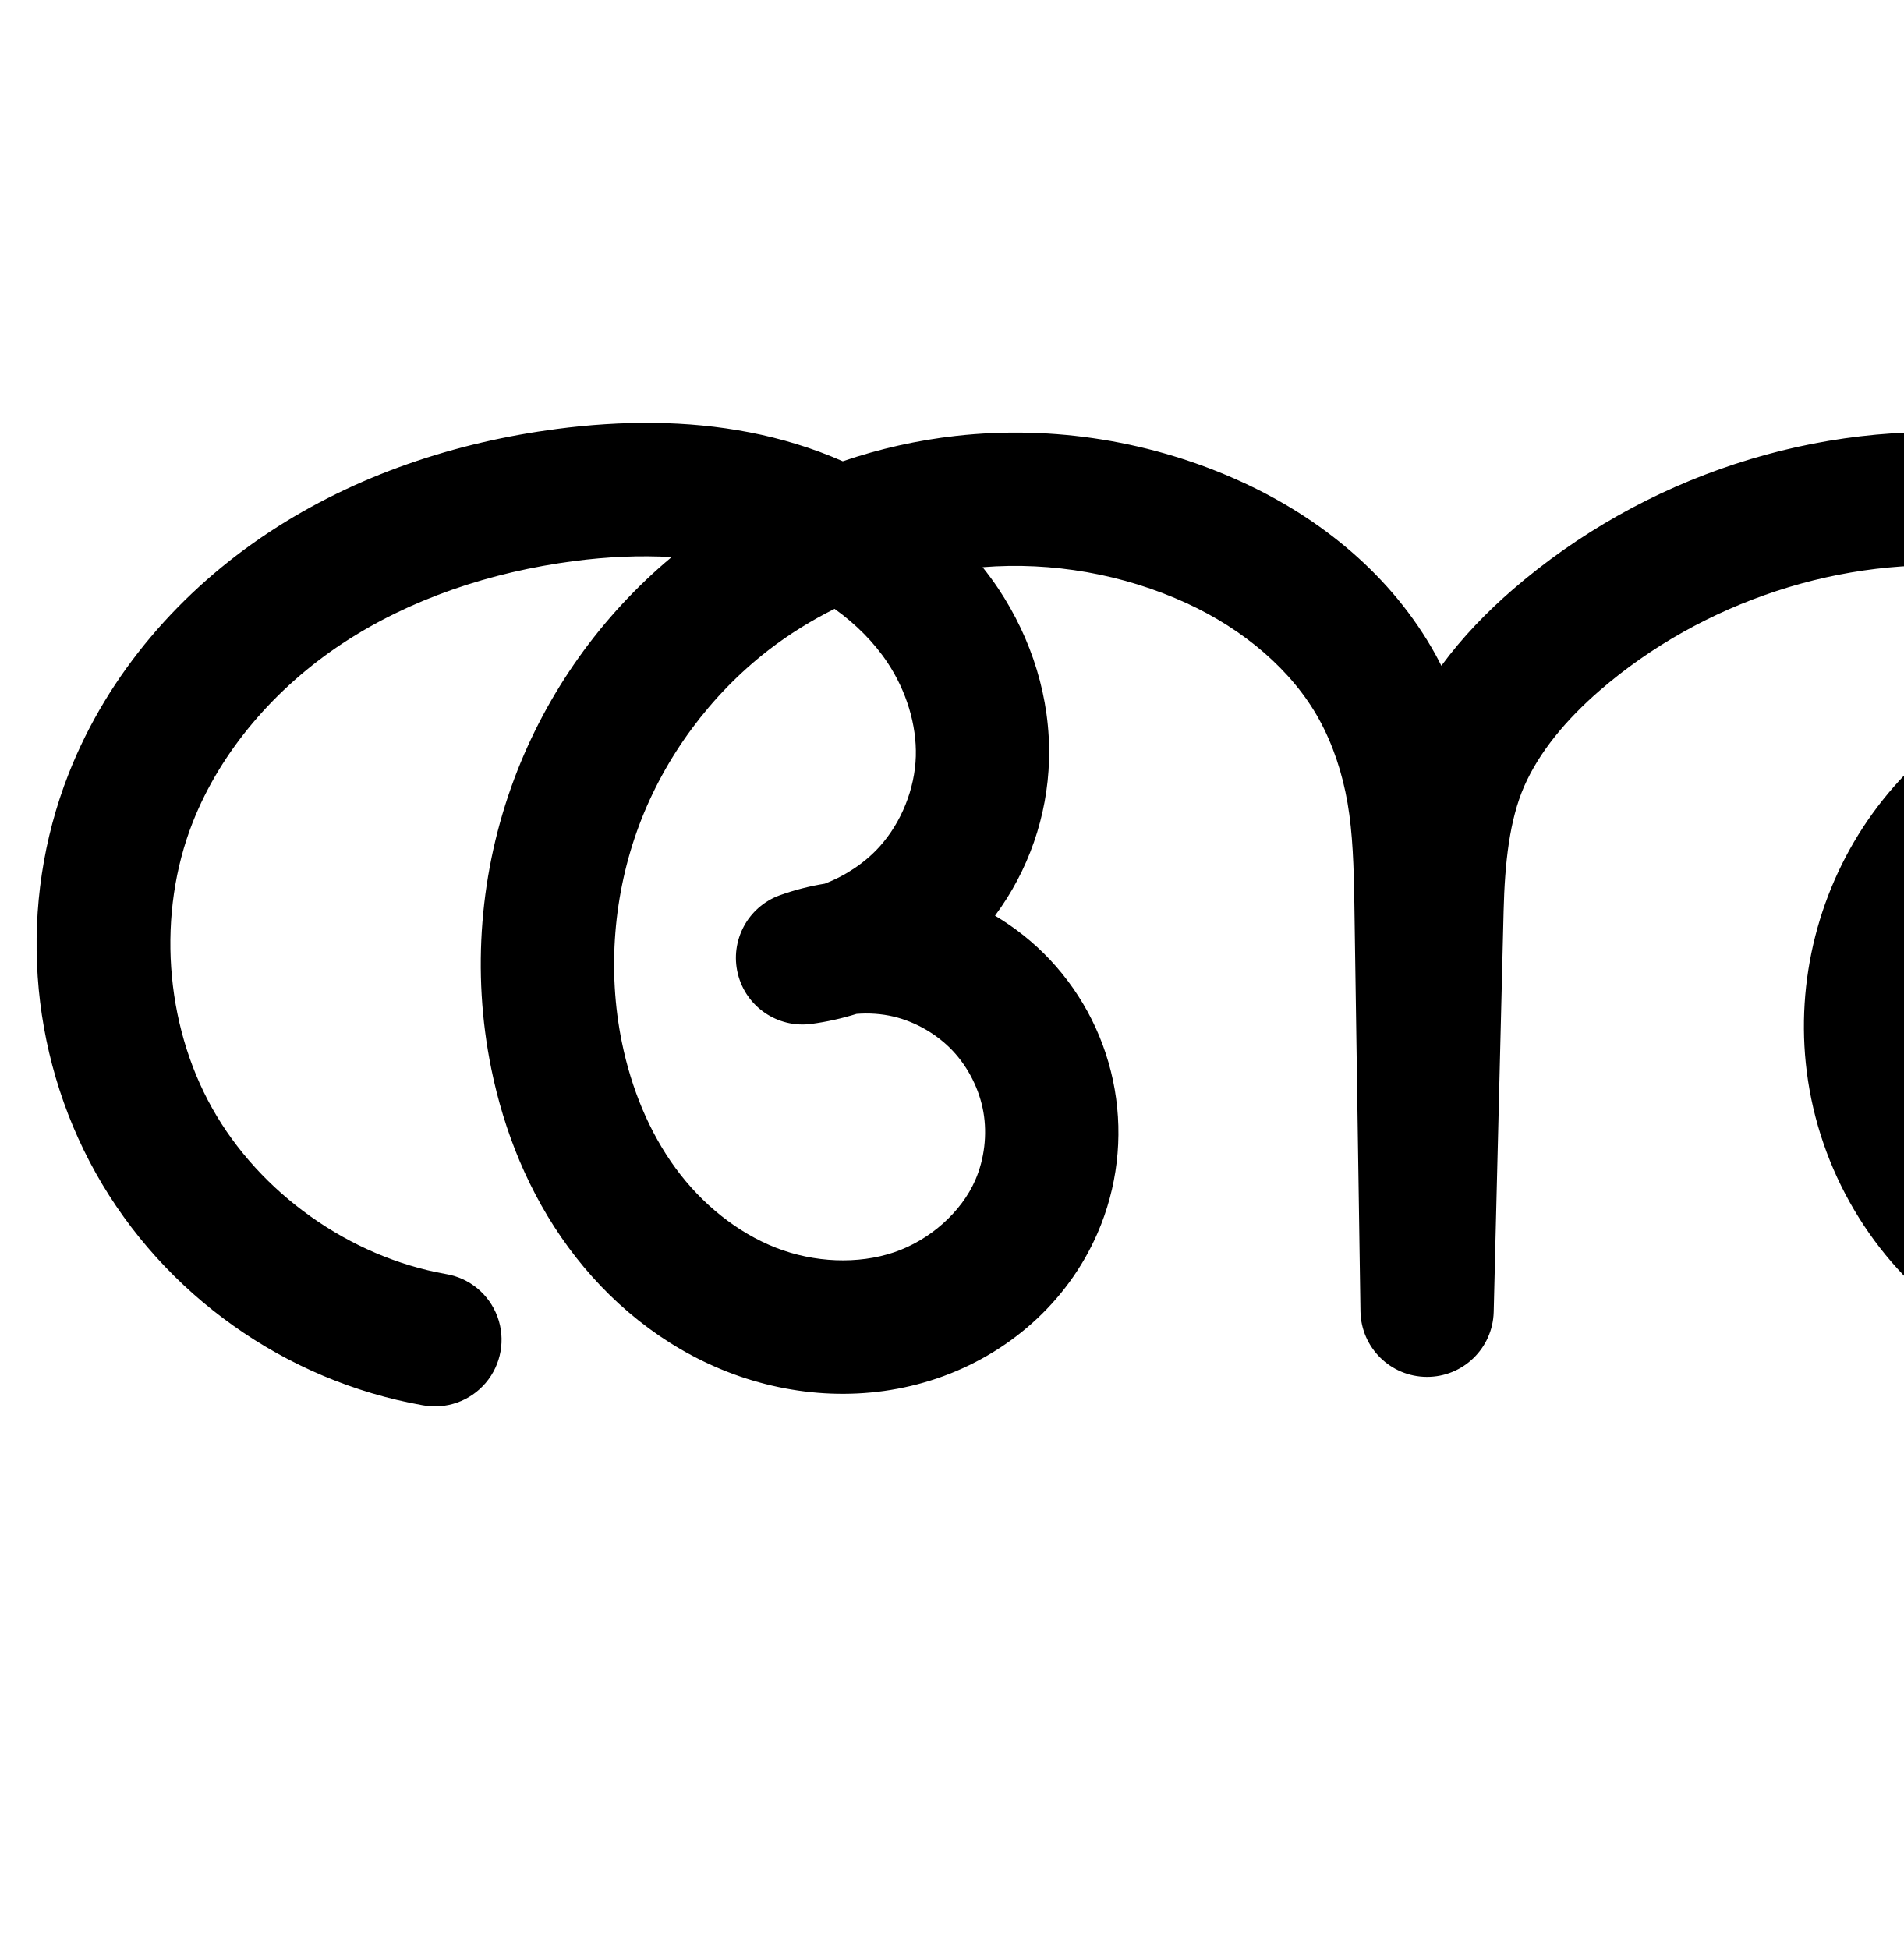
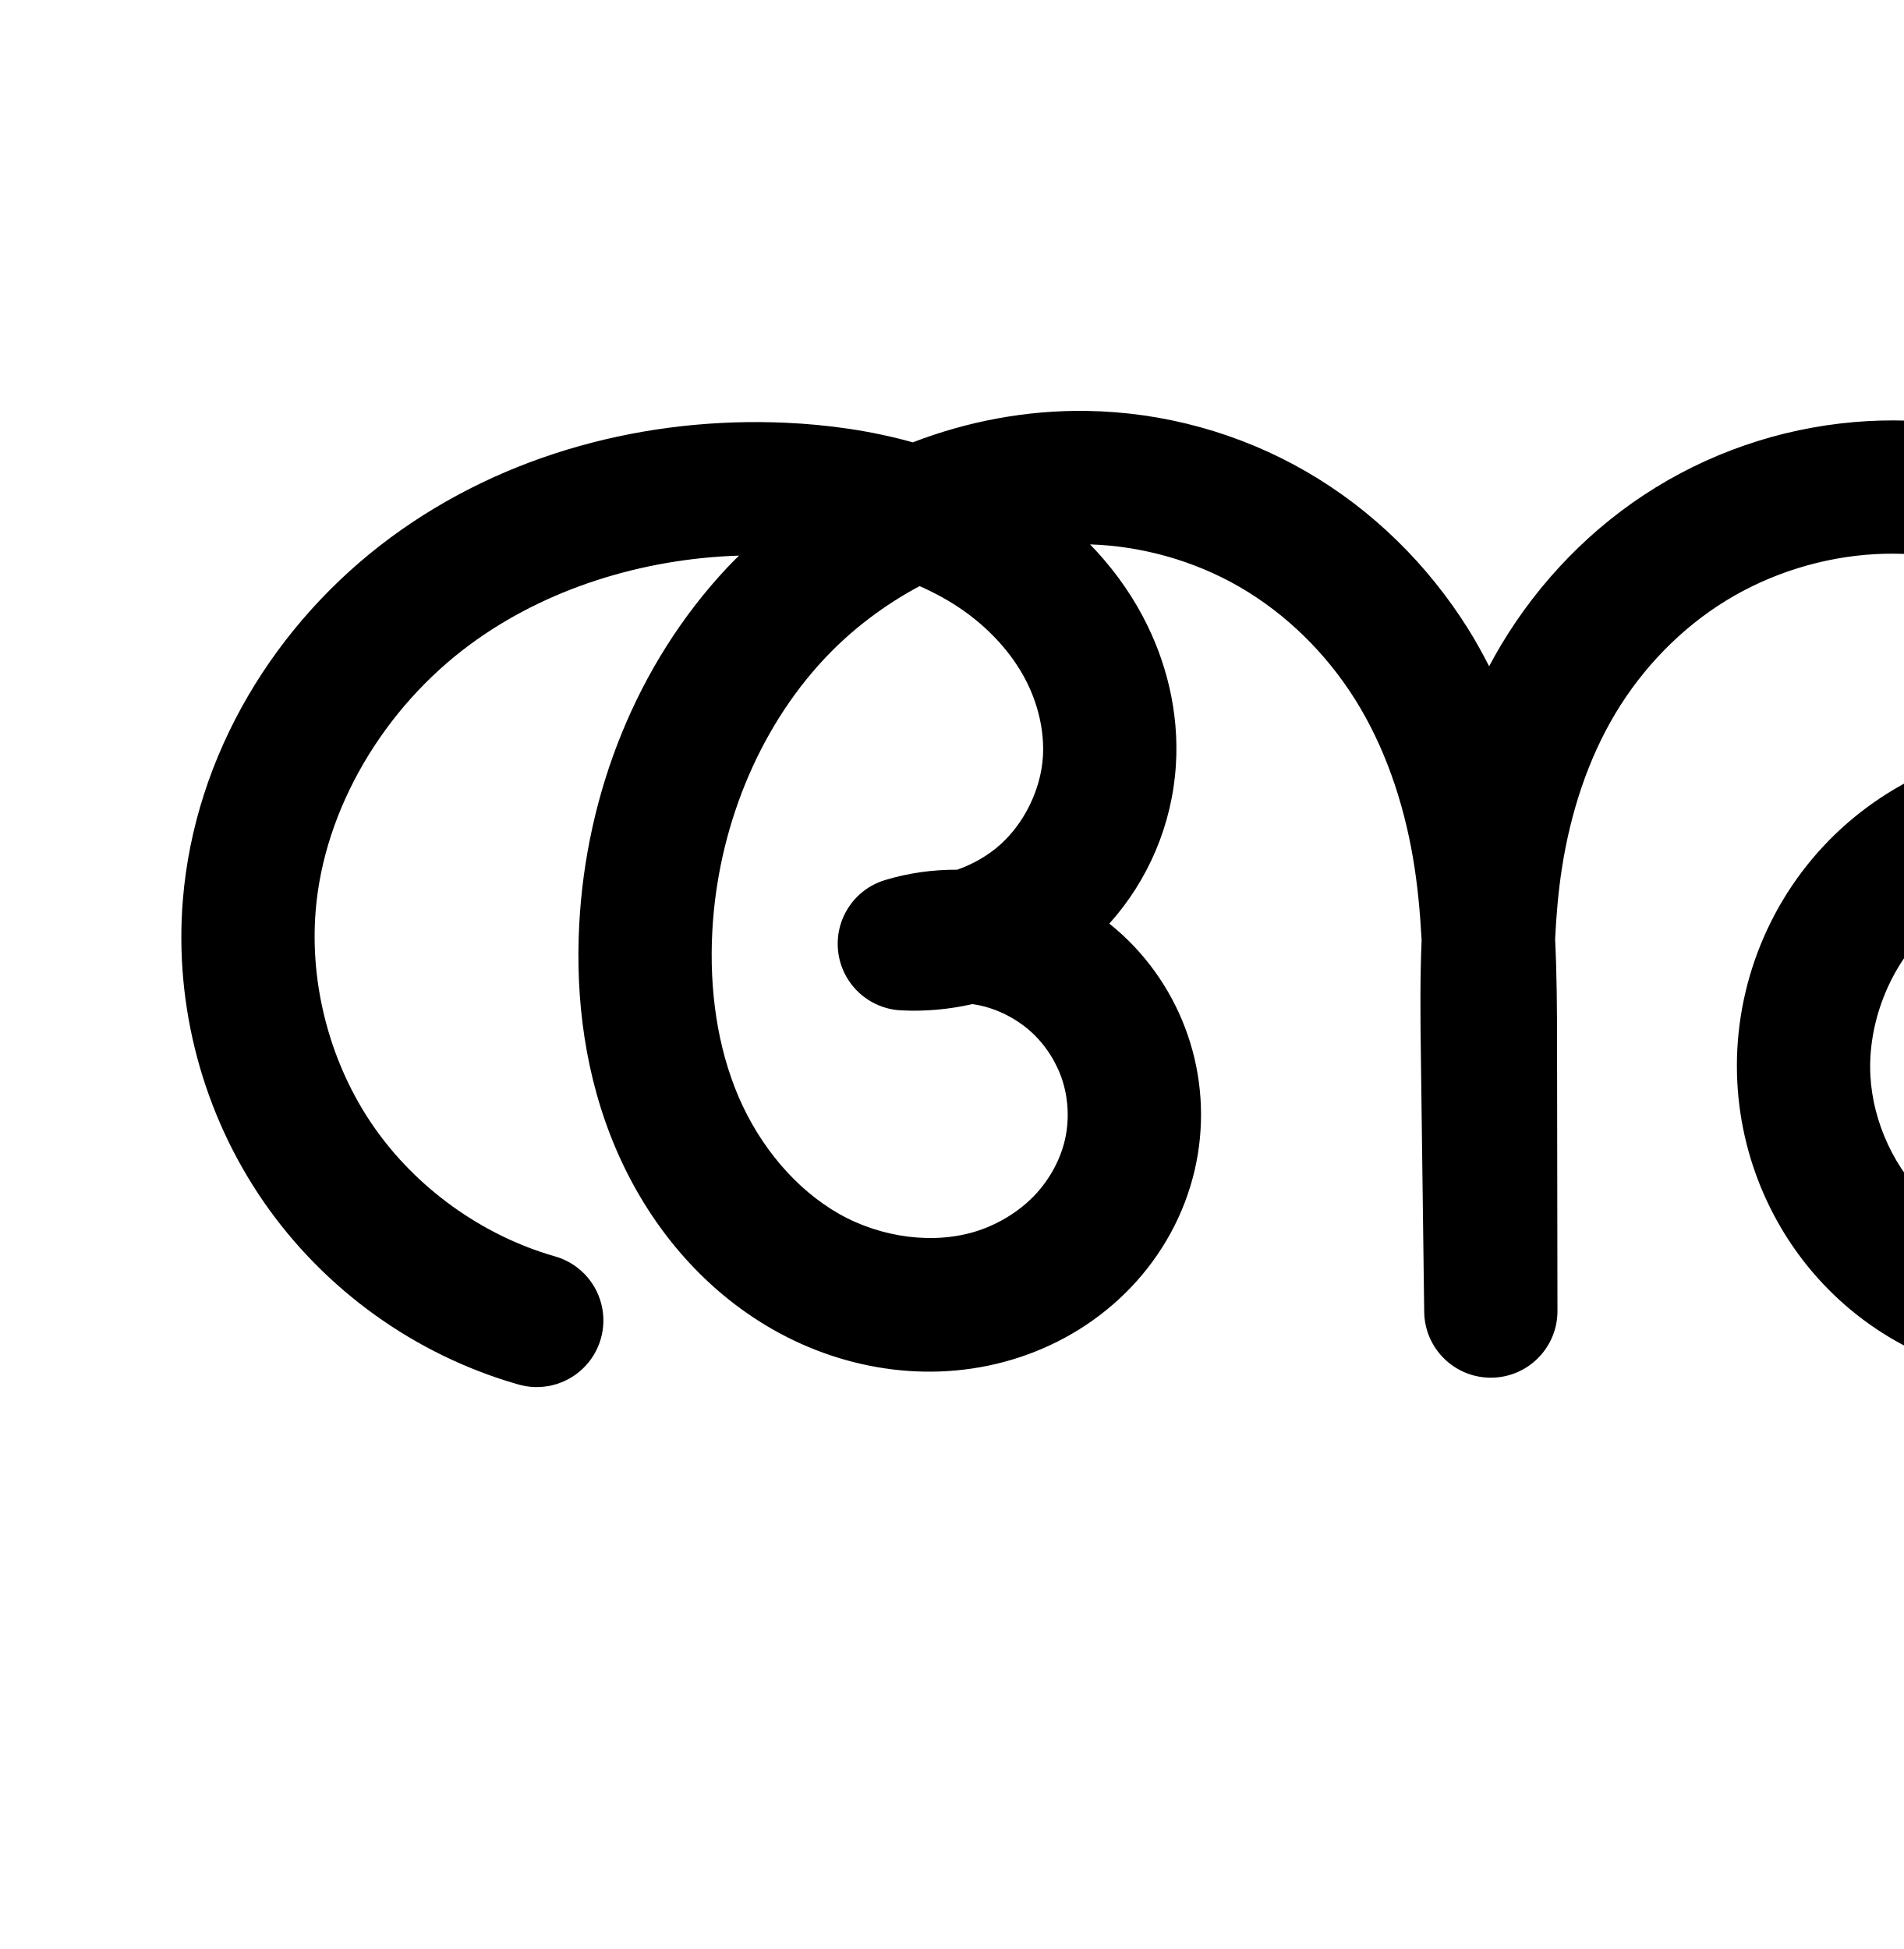
<svg xmlns="http://www.w3.org/2000/svg" width="2000" height="2048" id="svg2992" version="1.1">
  <defs id="defs5498">
    </defs>
  <g id="layer1" transform="translate(0,1048)">
-     <path style="fill:none;fill-rule:evenodd;stroke:#000000;stroke-width:140;stroke-linecap:round;stroke-linejoin:round;stroke-miterlimit:4;stroke-dasharray:none;stroke-opacity:1" d="m -3784.113,356.136 c -122.39,-21.662 -233.412,-100.532 -294.157,-208.97 -60.745,-108.437 -70.017,-244.306 -24.566,-359.991 35.612,-90.642 102.758,-167.366 184.047,-220.997 81.289,-53.63 176.197,-84.858 272.758,-97.513 97.541,-12.783 200.778,-6.08 287.559,40.253 43.39,23.167 81.905,56.119 109.143,97.076 27.238,40.958 42.848,90.04 41.433,139.207 -1.473,51.189 -21.682,101.634 -55.958,139.682 -34.276,38.048 -82.345,63.394 -133.104,70.184 35.622,-12.944 75.049,-15.209 111.919,-6.43 36.87,8.779 71.045,28.569 97.011,56.178 25.966,27.609 43.626,62.932 50.13,100.271 6.504,37.339 1.827,76.553 -13.275,111.315 -23.35,53.747 -71.418,95.396 -126.903,114.248 -55.485,18.852 -117.548,15.532 -172.137,-5.776 -54.589,-21.308 -101.706,-59.958 -136.359,-107.214 -34.653,-47.256 -57.13,-102.864 -68.804,-160.289 -17.963,-88.362 -10.439,-181.721 21.209,-266.154 31.648,-84.433 87.293,-159.685 158.592,-214.884 71.3,-55.198 158.022,-90.201 247.634,-100.21 89.612,-10.009 181.853,4.975 263.794,42.607 70.618,32.431 133.908,83.951 171.357,152.041 18.725,34.045 30.929,71.493 37.522,109.784 6.593,38.291 7.552,77.3 8.135,116.15 l 6.431,428.927 10.421,-421.714 c 1.323,-53.54 5.985,-108.069 27.443,-157.139 21.458,-49.07 57.319,-90.674 97.816,-125.721 122.185,-105.743 287.649,-160.94 448.564,-146.204 160.915,14.736 314.762,100.163 409.528,231.045 74.213,102.495 111.726,234.872 85.24,358.611 -13.243,61.869 -42.247,120.594 -85.041,167.197 -42.795,46.603 -99.471,80.741 -161.209,94.583 -81.985,18.381 -171.389,-0.415 -239.571,-49.513 -68.182,-49.097 -114.24,-127.527 -124.818,-210.878 -9.831,-77.457 10.775,-158.37 56.457,-221.689 45.682,-63.32 115.967,-108.391 192.572,-123.49 76.604,-15.098 158.736,-0.068 225.028,41.183 66.292,41.25 116.059,108.293 136.355,183.687" id="path4370-9-4-7" />
-     <path style="color:#000000;font-style:normal;font-variant:normal;font-weight:normal;font-stretch:normal;font-size:medium;line-height:normal;font-family:sans-serif;text-indent:0;text-align:start;text-decoration:none;text-decoration-line:none;text-decoration-style:solid;text-decoration-color:#000000;letter-spacing:normal;word-spacing:normal;text-transform:none;direction:ltr;block-progression:tb;writing-mode:lr-tb;baseline-shift:baseline;text-anchor:start;clip-rule:nonzero;display:inline;overflow:visible;visibility:visible;opacity:1;isolation:auto;mix-blend-mode:normal;color-interpolation:sRGB;color-interpolation-filters:linearRGB;solid-color:#000000;solid-opacity:1;fill:#000000;fill-opacity:1;fill-rule:evenodd;stroke:none;stroke-width:140;stroke-linecap:round;stroke-linejoin:round;stroke-miterlimit:4;stroke-dasharray:none;stroke-dashoffset:0;stroke-opacity:1;color-rendering:auto;image-rendering:auto;shape-rendering:auto;text-rendering:auto;enable-background:accumulate" d="m 687.754,-603.605 c -34.839,-0.447 -69.345,1.972 -102.775,6.354 -105.413,13.815 -210.442,47.946 -302.211,108.49 -92.115,60.773 -169.002,147.826 -210.648,253.828 -53.457,136.062 -42.799,292.26 28.646,419.799 71.445,127.539 199.078,218.209 343.027,243.688 A 70.007,70.007 0 1 0 468.193,290.697 C 367.362,272.851 272.951,205.781 222.906,116.445 172.862,27.109 164.977,-88.432 202.422,-183.738 c 29.577,-75.282 86.98,-141.676 157.443,-188.164 70.81,-46.717 155.597,-75.041 243.307,-86.535 34.512,-4.523 69.064,-6.094 102.492,-4.184 -73.963,61.774 -131.367,142.308 -165.271,232.758 -36.321,96.898 -44.901,203.134 -24.26,304.668 13.411,65.969 39.35,131.007 80.953,187.74 41.783,56.979 98.766,104.255 167.355,131.027 69.035,26.946 147.199,31.618 220.109,6.846 73.559,-24.993 136.512,-78.805 168.586,-152.633 20.664,-47.564 26.932,-100.131 18.033,-151.221 -8.899,-51.09 -32.571,-98.438 -68.1,-136.215 a 70.007,70.007 0 0 0 0,-0.002 c -17.039,-18.116 -36.493,-33.562 -57.639,-46.145 35.067,-47.214 55.047,-104.312 56.75,-163.498 1.879,-65.304 -18.429,-127.822 -53.117,-179.982 -5.235,-7.872 -10.859,-15.382 -16.662,-22.713 72.833,-5.907 147.9,7.308 214.344,37.822 59.483,27.318 110.651,70.188 139.236,122.162 14.468,26.306 24.436,56.351 29.873,87.928 5.437,31.575 6.551,66.919 7.127,105.32 l 6.43,428.928 a 70.007,70.007 0 0 0 139.971,0.68 l 10.422,-421.713 c 1.252,-50.654 6.28,-95.785 21.602,-130.822 15.807,-36.147 44.255,-70.346 79.486,-100.836 107.654,-93.167 255.607,-142.317 396.373,-129.426 95.683,8.763 189.514,46.895 265.611,106.139 -45.924,-8.038 -93.31,-7.787 -139.607,1.338 -94.566,18.639 -179.41,73.047 -235.803,151.213 -56.393,78.166 -81.268,175.841 -69.133,271.459 13.083,103.086 68.619,197.85 153.357,258.869 84.855,61.103 193.264,83.998 295.789,61.012 76.789,-17.216 145.354,-58.802 197.455,-115.539 51.952,-56.575 86.208,-126.433 101.932,-199.893 31.456,-146.959 -12.56,-297.705 -96.992,-414.314 -107.387,-148.312 -278.496,-243.094 -459.842,-259.701 -181.063,-16.582 -364.04,44.664 -500.756,162.982 -26.758,23.157 -52.559,49.648 -74.881,79.951 -1.878,-3.694 -3.737,-7.394 -5.744,-11.043 -46.313,-84.206 -121.725,-144.373 -203.478,-181.918 -93.643,-43.006 -198.239,-60.015 -300.777,-48.562 -40.548,4.529 -80.434,13.545 -118.92,26.619 -63.692,-28 -131.296,-39.417 -197.723,-40.27 z m 189.123,195.381 c 22.202,15.903 41.38,35.073 55.611,56.473 19.788,29.755 30.701,65.4 29.75,98.43 -0.982,34.111 -15.154,69.49 -37.994,94.844 -15.352,17.041 -35.654,30.532 -57.561,39.004 -16.081,2.653 -31.979,6.624 -47.441,12.242 a 70.007,70.007 0 0 0 33.188,135.172 c 16.189,-2.166 32.063,-5.733 47.492,-10.545 13.12,-1.031 26.414,-0.151 38.932,2.83 23.292,5.546 45.831,18.598 62.234,36.039 16.404,17.441 28.049,40.738 32.158,64.326 4.109,23.588 1.025,49.45 -8.516,71.41 -14.626,33.666 -47.808,63.15 -85.219,75.861 -38.059,12.931 -84.022,10.962 -124.164,-4.707 -40.588,-15.843 -77.84,-45.865 -105.363,-83.398 -27.703,-37.778 -46.719,-83.961 -56.656,-132.842 -15.286,-75.19 -8.818,-155.671 18.158,-227.639 26.982,-71.983 75.008,-136.963 135.896,-184.102 21.561,-16.692 44.953,-31.15 69.494,-43.398 z m 1398.336,196.785 c 45.433,-0.044 91.577,12.58 129.639,36.264 50.748,31.578 90.207,84.733 105.744,142.449 a 70.007,70.007 0 0 0 5.998,15.379 c 0.345,23.955 -1.7,47.685 -6.625,70.695 -10.762,50.279 -34.516,97.872 -68.152,134.502 -33.488,36.468 -78.275,63.158 -124.963,73.625 -61.444,13.776 -131.844,-0.922 -183.353,-38.014 -51.626,-37.176 -88.205,-99.27 -96.279,-162.887 -7.526,-59.295 8.812,-123.447 43.783,-171.92 34.971,-48.473 90.697,-84.209 149.34,-95.768 14.661,-2.89 29.725,-4.311 44.869,-4.326 z" id="path4370-9-4-7-8" />
+     <path style="fill:none;fill-rule:evenodd;stroke:#000000;stroke-width:140;stroke-linecap:round;stroke-linejoin:round;stroke-miterlimit:4;stroke-dasharray:none;stroke-opacity:1" d="m -2163.831,359.352 c -91.833,-26.458 -173.929,-85.47 -228.269,-164.086 -54.34,-78.616 -80.534,-176.269 -72.832,-271.526 10.566,-130.678 84.826,-252.728 190.297,-330.601 105.471,-77.872 239.672,-112.836 370.639,-106.851 82.824,3.784 167.027,24.317 233.978,73.221 33.476,24.452 62.157,55.818 81.697,92.379 19.541,36.561 29.731,78.373 27.138,119.747 -3.339,53.273 -28.417,104.864 -68.248,140.398 -39.831,35.534 -93.938,54.586 -147.245,51.848 31.281,-9.448 65.048,-10.529 96.869,-3.099 31.821,7.43 61.618,23.351 85.482,45.674 23.863,22.324 41.733,50.994 51.266,82.25 9.532,31.256 10.703,65.02 3.359,96.861 -7.863,34.089 -25.424,65.781 -49.594,91.073 -24.17,25.292 -54.839,44.191 -88.055,55.17 -66.434,21.958 -141.673,11.234 -202.497,-23.349 -60.824,-34.584 -107.448,-91.575 -135.098,-155.849 -27.65,-64.274 -37.043,-135.5 -33.364,-205.372 6.408,-121.697 53.434,-242.114 136.798,-331.005 83.364,-88.892 203.505,-144.152 325.357,-142.34 68.634,1.02 136.931,19.825 196.389,54.124 59.458,34.299 109.739,83.948 146.182,142.116 36.444,58.168 58.932,124.417 70.451,192.086 11.52,67.668 12.177,136.655 12.282,205.297 l 0.431,282.927 -3.579,-275.714 c -0.869,-66.962 -1.2,-134.263 9.008,-200.448 10.208,-66.185 31.052,-131.151 65.484,-188.588 34.432,-57.437 82.333,-106.927 139.394,-141.979 57.061,-35.053 122.957,-55.54 189.823,-59.219 122.696,-6.75 245.985,44.294 333.233,130.825 87.248,86.531 138.792,206.386 149,328.844 7.664,91.947 -8.014,187.739 -56.667,266.135 -24.326,39.198 -56.691,73.601 -95.321,98.819 -38.631,25.218 -83.57,41.086 -129.612,43.982 -67.987,4.276 -137.162,-20.673 -187.369,-66.715 -50.207,-46.042 -80.964,-112.431 -84.51,-180.461 -3.849,-73.835 24.503,-148.789 76.254,-201.593 51.751,-52.804 126.119,-82.659 200.017,-80.298 73.898,2.362 146.208,36.904 194.482,92.905 48.274,56.001 71.782,132.612 63.227,206.051" id="path4370-9-4-7" />
+     <path style="color:#000000;font-style:normal;font-variant:normal;font-weight:normal;font-stretch:normal;font-size:medium;line-height:normal;font-family:sans-serif;text-indent:0;text-align:start;text-decoration:none;text-decoration-line:none;text-decoration-style:solid;text-decoration-color:#000000;letter-spacing:normal;word-spacing:normal;text-transform:none;direction:ltr;block-progression:tb;writing-mode:lr-tb;baseline-shift:baseline;text-anchor:start;clip-rule:nonzero;display:inline;overflow:visible;visibility:visible;opacity:1;isolation:auto;mix-blend-mode:normal;color-interpolation:sRGB;color-interpolation-filters:linearRGB;solid-color:#000000;solid-opacity:1;fill:#000000;fill-opacity:1;fill-rule:evenodd;stroke:none;stroke-width:140;stroke-linecap:round;stroke-linejoin:round;stroke-miterlimit:4;stroke-dasharray:none;stroke-dashoffset:0;stroke-opacity:1;color-rendering:auto;image-rendering:auto;shape-rendering:auto;text-rendering:auto;enable-background:accumulate" d="m 1141.686,-616.209 c -63.07,-0.938 -124.911,10.836 -182.611,33.021 -44.102,-12.337 -89.227,-18.559 -133.076,-20.562 -145.565,-6.651 -295.169,31.686 -415.412,120.465 -120.957,89.306 -206.085,227.824 -218.492,381.273 -9.039,111.795 21.249,224.706 85.023,316.971 63.775,92.264 158.696,160.496 266.473,191.547 A 70.007,70.007 0 1 0 582.348,271.979 C 506.458,250.114 437.187,200.321 392.281,135.354 347.375,70.386 325.274,-12.009 331.639,-90.729 c 8.724,-107.906 72.118,-213.489 162.104,-279.928 79.505,-58.701 180.599,-90.209 282.723,-93.514 -4.112,4.104 -8.261,8.171 -12.236,12.41 -95.956,102.319 -148.417,237.975 -155.643,375.209 -4.139,78.614 6.172,160.483 38.967,236.715 33.002,76.715 88.613,145.718 164.801,189.037 76.981,43.77 171.228,57.992 259.062,28.961 43.754,-14.462 84.124,-39.187 116.695,-73.27 32.648,-34.164 56.34,-76.63 67.197,-123.703 10.146,-43.989 8.556,-89.834 -4.613,-133.014 -13.169,-43.18 -37.433,-82.109 -70.4,-112.949 -4.748,-4.442 -9.693,-8.634 -14.74,-12.688 41.16,-45.886 66.035,-104.558 69.926,-166.635 3.493,-55.739 -10.036,-109.916 -35.266,-157.121 -14.877,-27.835 -33.608,-52.747 -54.896,-74.736 54.656,1.776 109.434,17.208 156.738,44.496 48.928,28.224 91.263,69.838 121.842,118.645 30.626,48.883 50.503,106.408 60.762,166.67 4.718,27.715 7.406,56.463 9.004,86.02 -1.676,39.551 -1.341,78.216 -0.856,115.65 l 3.578,275.715 a 70.007,70.007 0 0 0 139.994,-1.016 l -0.432,-282.928 c -0.054,-35.232 -0.21,-71.493 -2.023,-108.518 1.238,-25.319 3.377,-50.017 7.066,-73.939 9.072,-58.818 27.471,-115.11 56.34,-163.268 28.829,-48.09 69.086,-89.509 115.996,-118.326 46.945,-28.839 101.876,-45.934 157.027,-48.969 100.802,-5.546 206.484,37.627 280.096,110.633 39.984,39.656 71.567,88.443 93.65,141.703 -50.653,-32.107 -109.48,-50.71 -170.33,-52.654 -94.221,-3.011 -186.262,33.94 -252.246,101.266 -65.984,67.326 -101.073,160.091 -96.166,254.232 4.518,86.678 42.689,169.336 107.103,228.408 64.528,59.176 151.094,90.52 239.074,84.986 59.183,-3.723 115.299,-23.775 163.482,-55.229 48.047,-31.365 87.217,-73.282 116.535,-120.523 58.572,-94.379 75.602,-205.028 66.947,-308.861 -11.514,-138.129 -69.057,-273.148 -169.465,-372.73 -100.886,-100.056 -241.782,-158.974 -386.373,-151.02 -78.581,4.323 -155.441,28.202 -222.617,69.469 -67.212,41.288 -122.755,98.849 -162.791,165.633 -4.447,7.419 -8.614,14.953 -12.654,22.533 -6.821,-13.302 -14.038,-26.455 -22.064,-39.266 -42.309,-67.53 -100.537,-125.212 -170.525,-165.586 -69.963,-40.359 -149.601,-62.282 -230.326,-63.482 z m -175.478,184.082 c 17.715,7.819 34.297,17.103 49.287,28.053 25.829,18.866 47.286,42.721 61.25,68.848 13.851,25.917 20.703,55.364 19.01,82.373 -2.147,34.249 -19.377,69.696 -44.984,92.541 -12.735,11.361 -28.337,20.298 -45.014,26.207 -25.588,-0.14 -51.162,3.401 -75.873,10.865 A 70.007,70.007 0 0 0 946.533,13.678 c 25.435,1.306 50.689,-1.012 75.119,-6.568 3.176,0.462 6.332,1.006 9.426,1.729 19.681,4.595 38.817,14.82 53.576,28.627 14.759,13.807 26.235,32.219 32.131,51.551 5.896,19.331 6.646,41.016 2.103,60.709 -4.868,21.106 -16.3,42.023 -31.992,58.443 -15.77,16.502 -36.736,29.572 -59.416,37.068 -45.034,14.885 -101.262,7.659 -145.93,-17.738 C 836.09,201.65 798.454,156.672 776.156,104.84 753.651,52.525 745.174,-8.059 748.393,-69.189 753.982,-175.35 795.576,-280.528 866.348,-355.992 c 28.653,-30.553 62.777,-56.311 99.859,-76.135 z m 1193.016,305.98 c 3.367,-0.082 6.728,-0.072 10.076,0.035 53.574,1.712 108.701,28.047 143.699,68.646 34.998,40.599 52.919,99.003 46.717,152.244 a 70.007,70.007 0 0 0 -0.127,1.576 c -7.123,20.148 -16.047,39.292 -26.988,56.922 -19.335,31.155 -44.895,58.045 -74.109,77.115 -29.078,18.982 -62.841,30.667 -95.742,32.736 -47.994,3.019 -99.777,-15.535 -135.662,-48.443 -35.998,-33.012 -59.342,-83.133 -61.916,-132.514 -2.79,-53.529 18.823,-110.671 56.342,-148.953 35.174,-35.889 87.201,-58.135 137.711,-59.365 z" id="path4370-9-4-7-9" />
  </g>
</svg>
